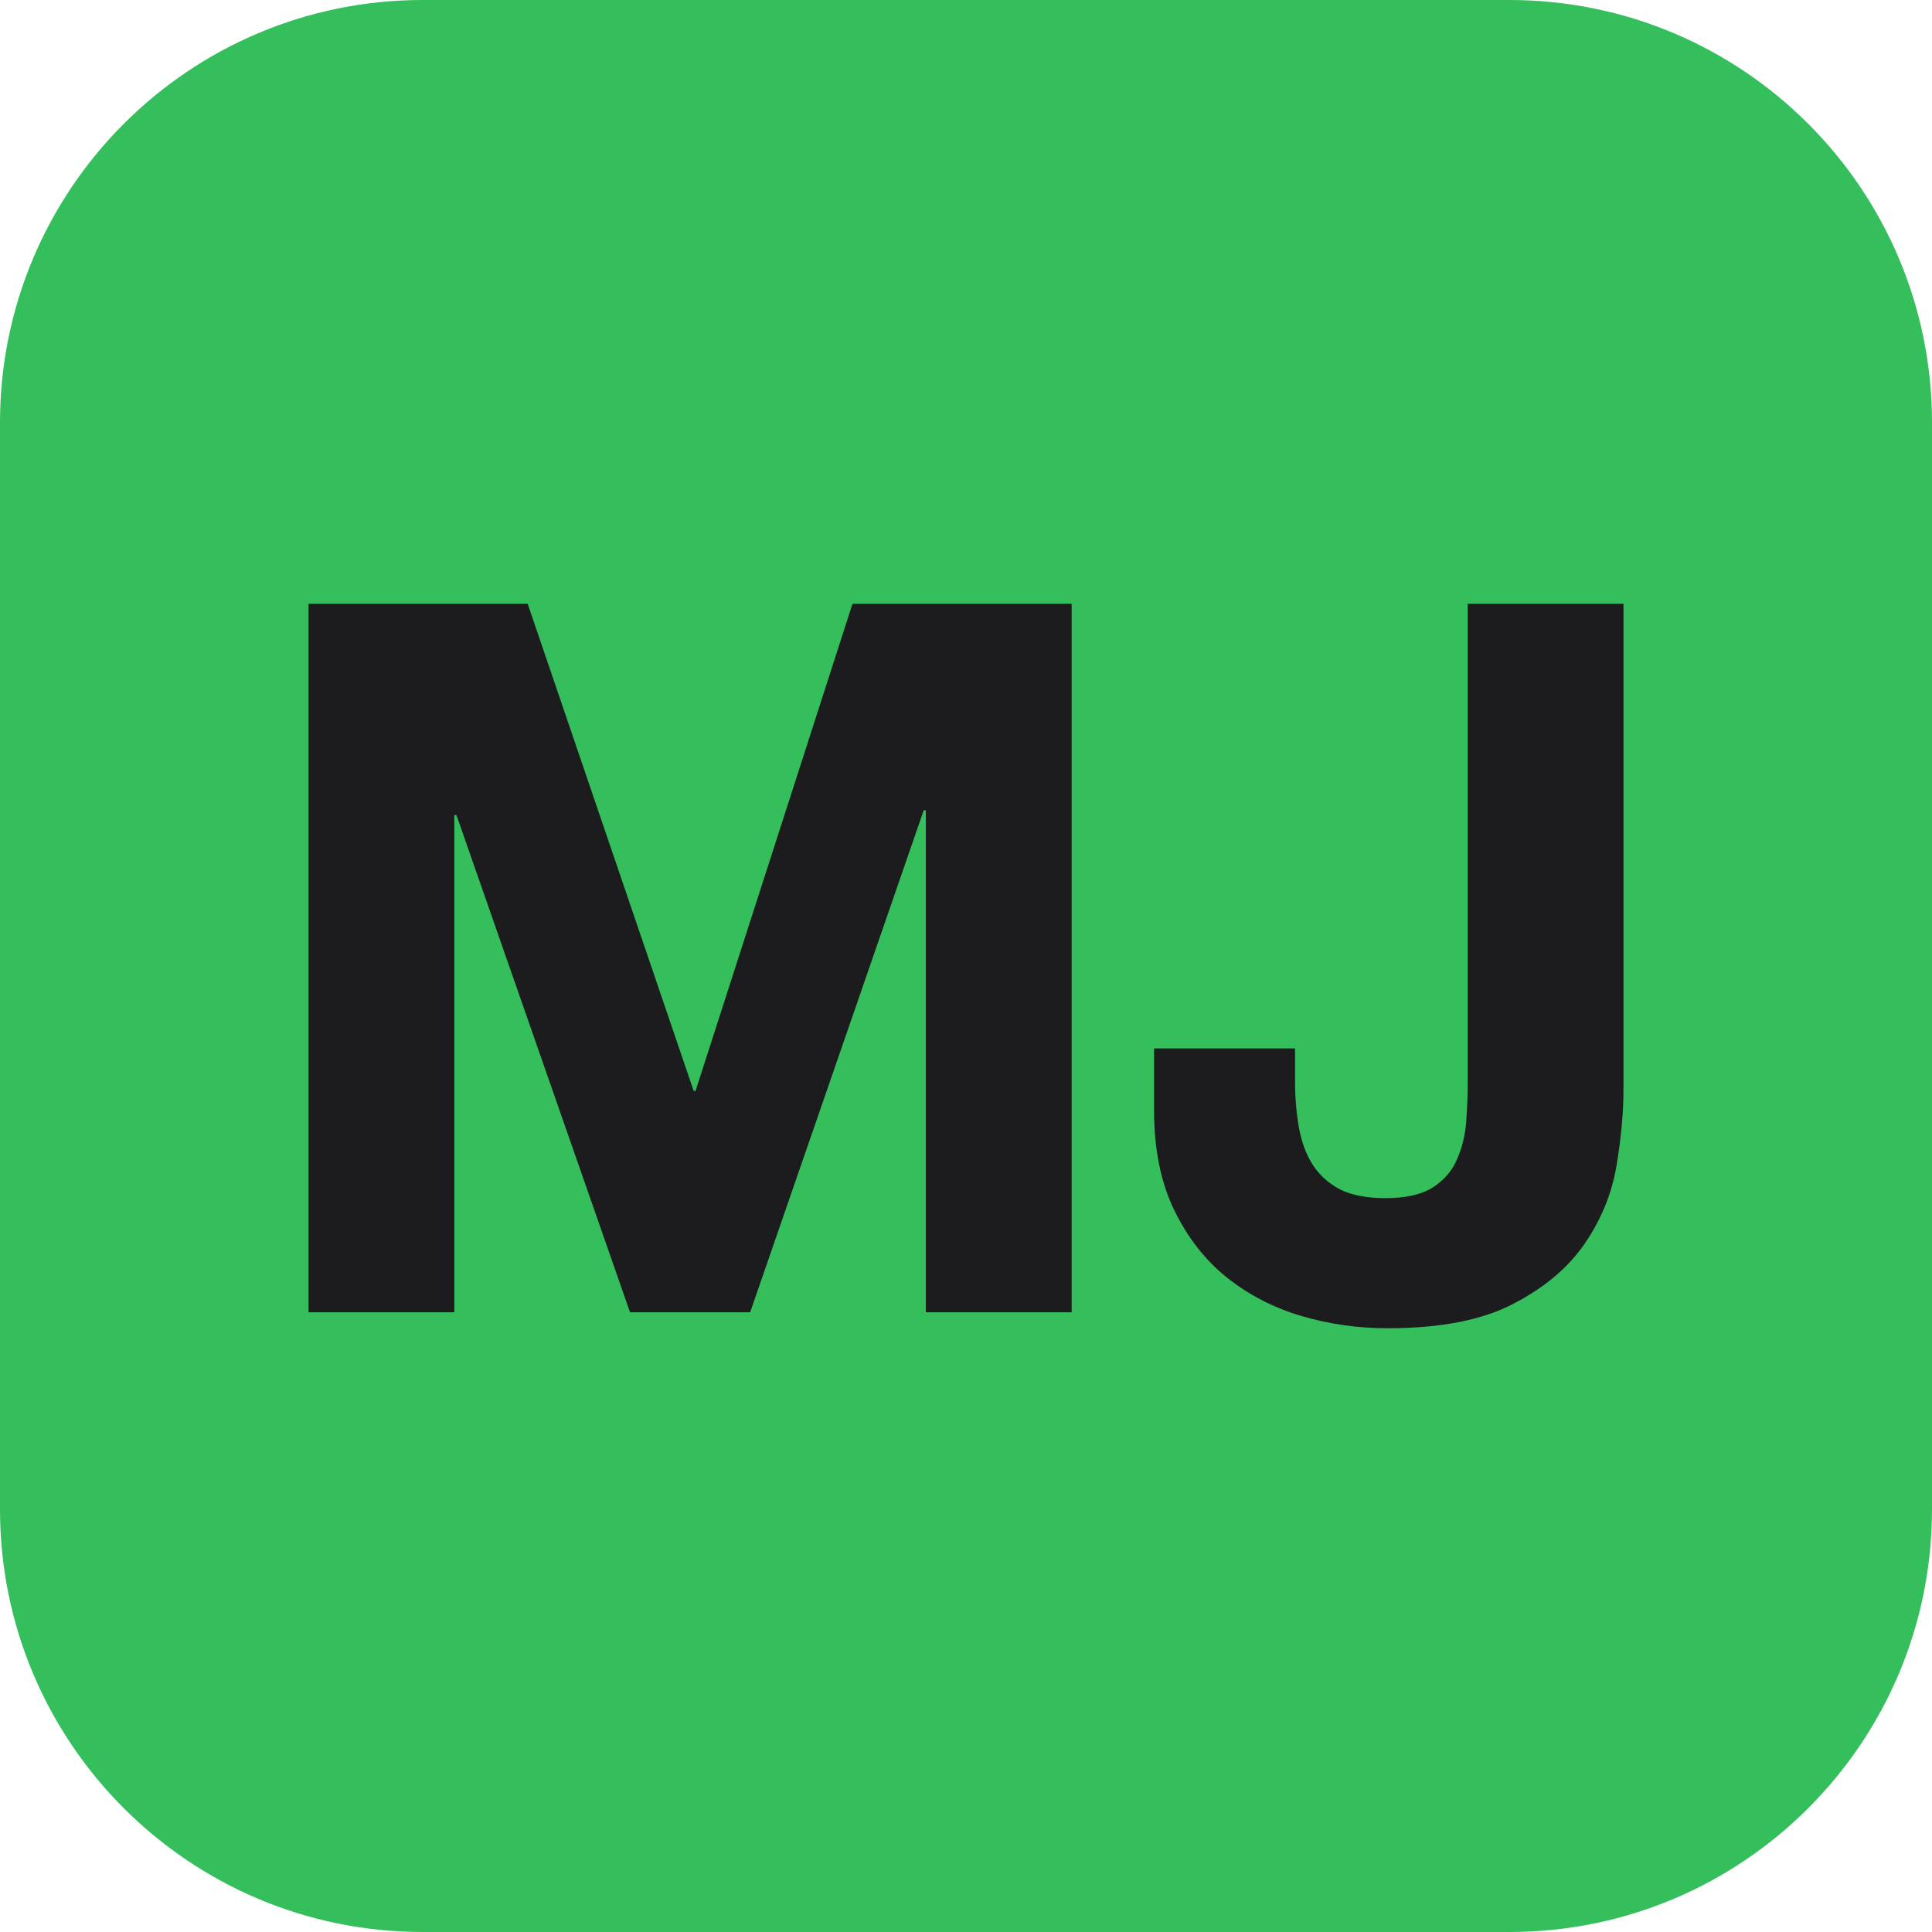
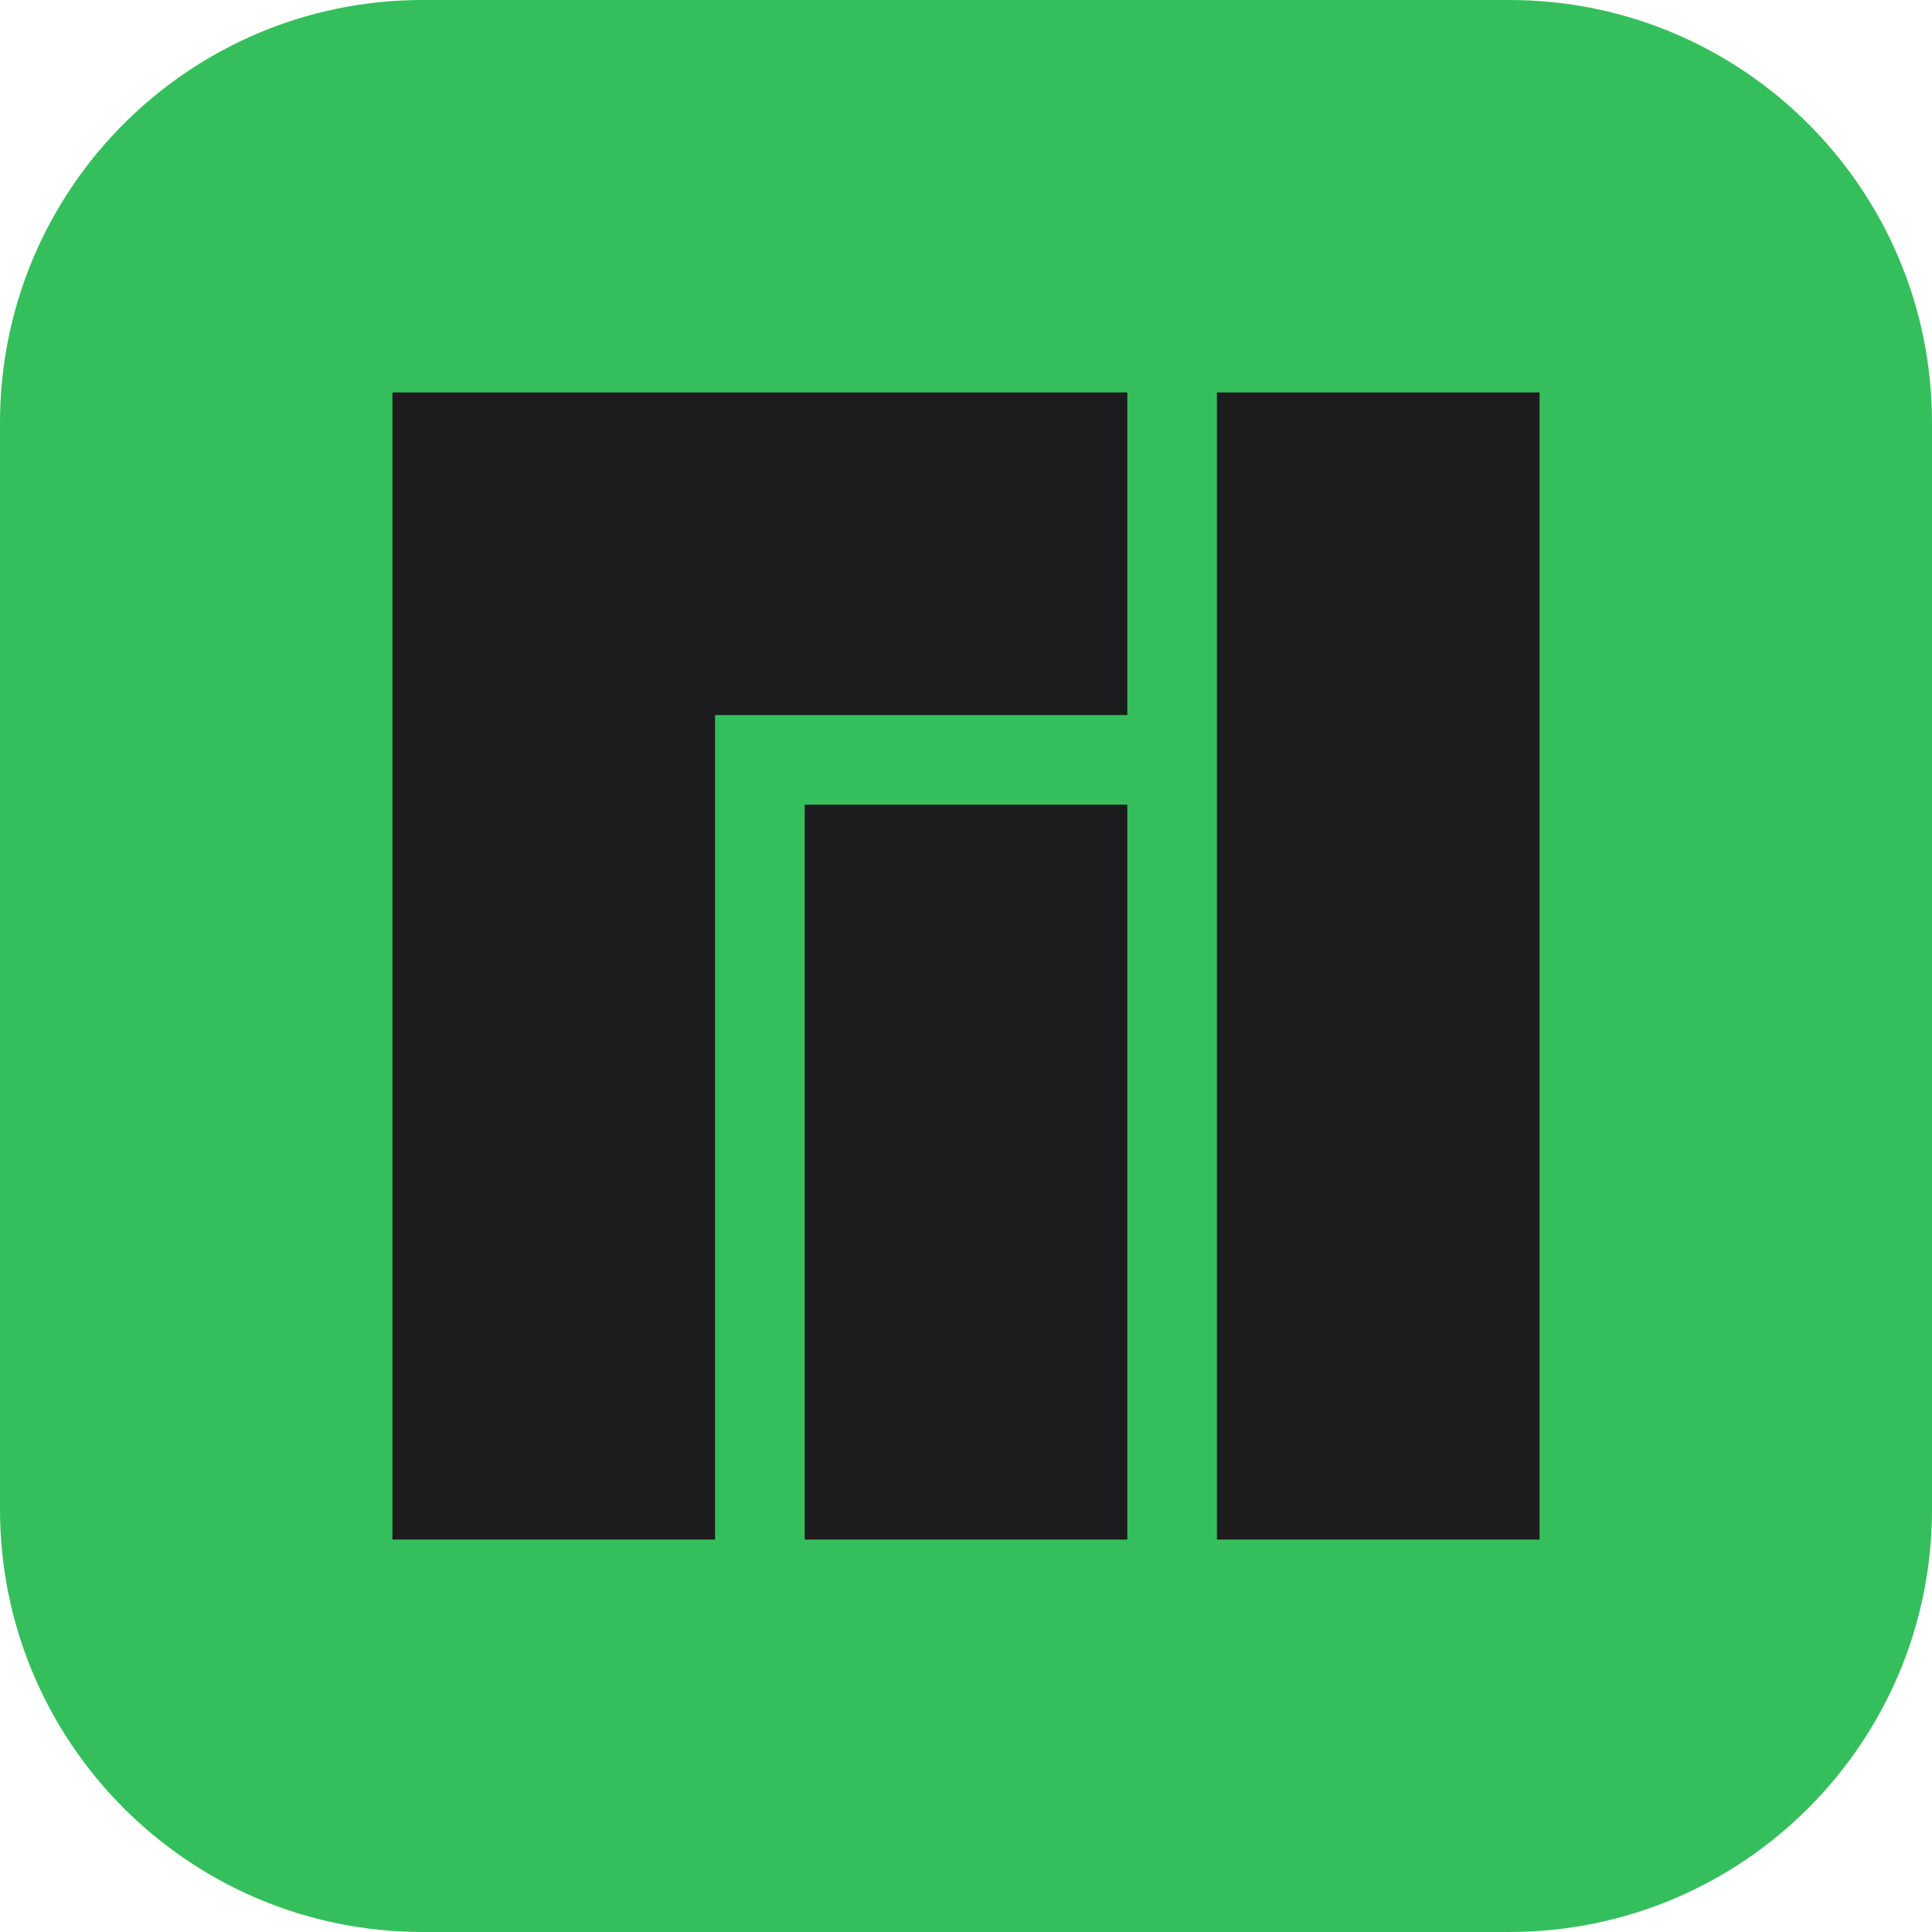
<svg xmlns="http://www.w3.org/2000/svg" viewBox="0 0 64 64" width="64" height="64">
  <rect width="64" height="64" rx="14" fill="#35BF5C" />
-   <path d="M10.22 20.00 L10.22 43.47 L15.05 43.47 L15.05 27.00 L15.12 27.00 L20.87 43.47 L24.85 43.47 L30.60 26.84 L30.67 26.84 L30.67 43.47 L35.50 43.47 L35.50 20.00 L28.24 20.00 L23.04 36.14 L22.98 36.14 L17.48 20.00 Z M53.78 36.08 L53.78 20.00 L48.62 20.00 L48.62 35.85 Q48.62 36.47 48.57 37.15 Q48.52 37.82 48.27 38.39 Q48.03 38.97 47.47 39.33 Q46.91 39.69 45.89 39.69 Q44.97 39.69 44.39 39.40 Q43.82 39.10 43.49 38.59 Q43.16 38.08 43.03 37.36 Q42.90 36.64 42.90 35.78 L42.90 34.73 L38.23 34.73 L38.23 36.77 Q38.23 38.71 38.89 40.07 Q39.55 41.44 40.63 42.31 Q41.72 43.18 43.10 43.59 Q44.48 44.00 45.96 44.00 Q48.59 44.00 50.13 43.19 Q51.68 42.39 52.50 41.19 Q53.32 39.99 53.55 38.61 Q53.78 37.23 53.78 36.08 Z" fill="#1C1C1E" />
+   <g transform="translate(13.0 13.0) scale(1.583333)">
+     <path d="M0 0v24h6.75V6.75h8.625V0H0zm8.625 8.625V24h6.75V8.625h-6.75zM17.25 0v24H24V0h-6.75z" fill="#1C1C1E" />
+   </g>
</svg>
